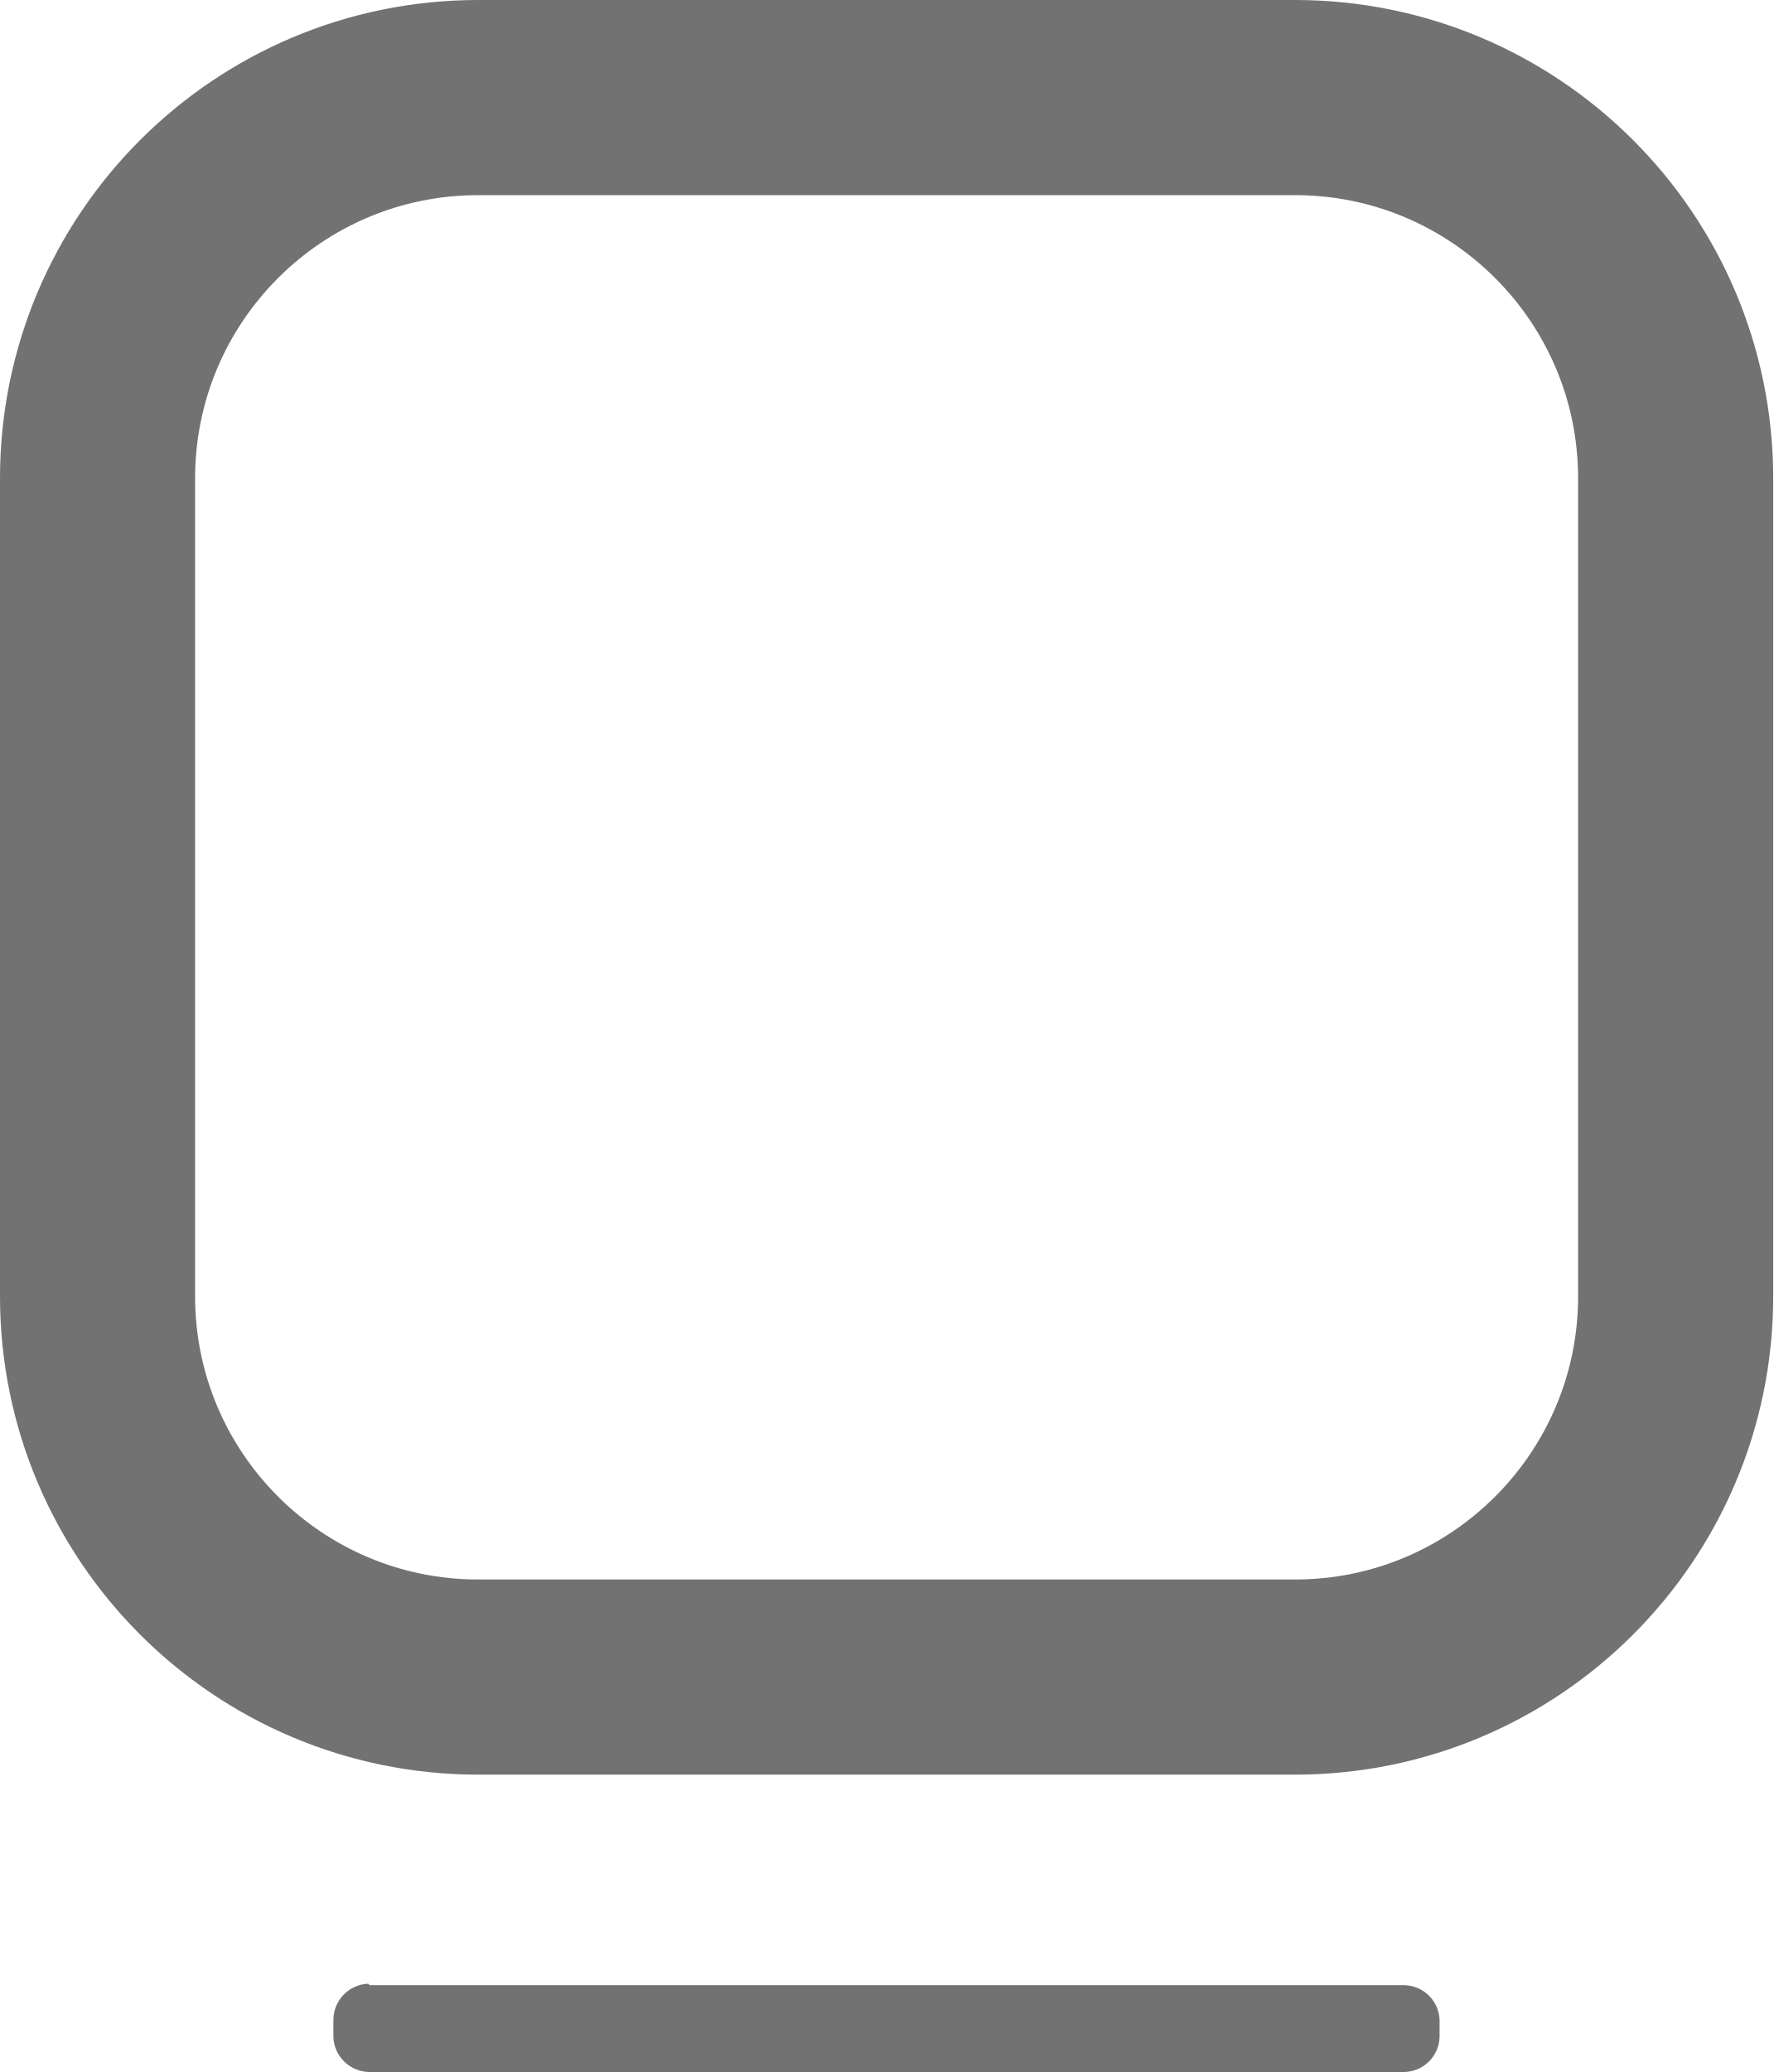
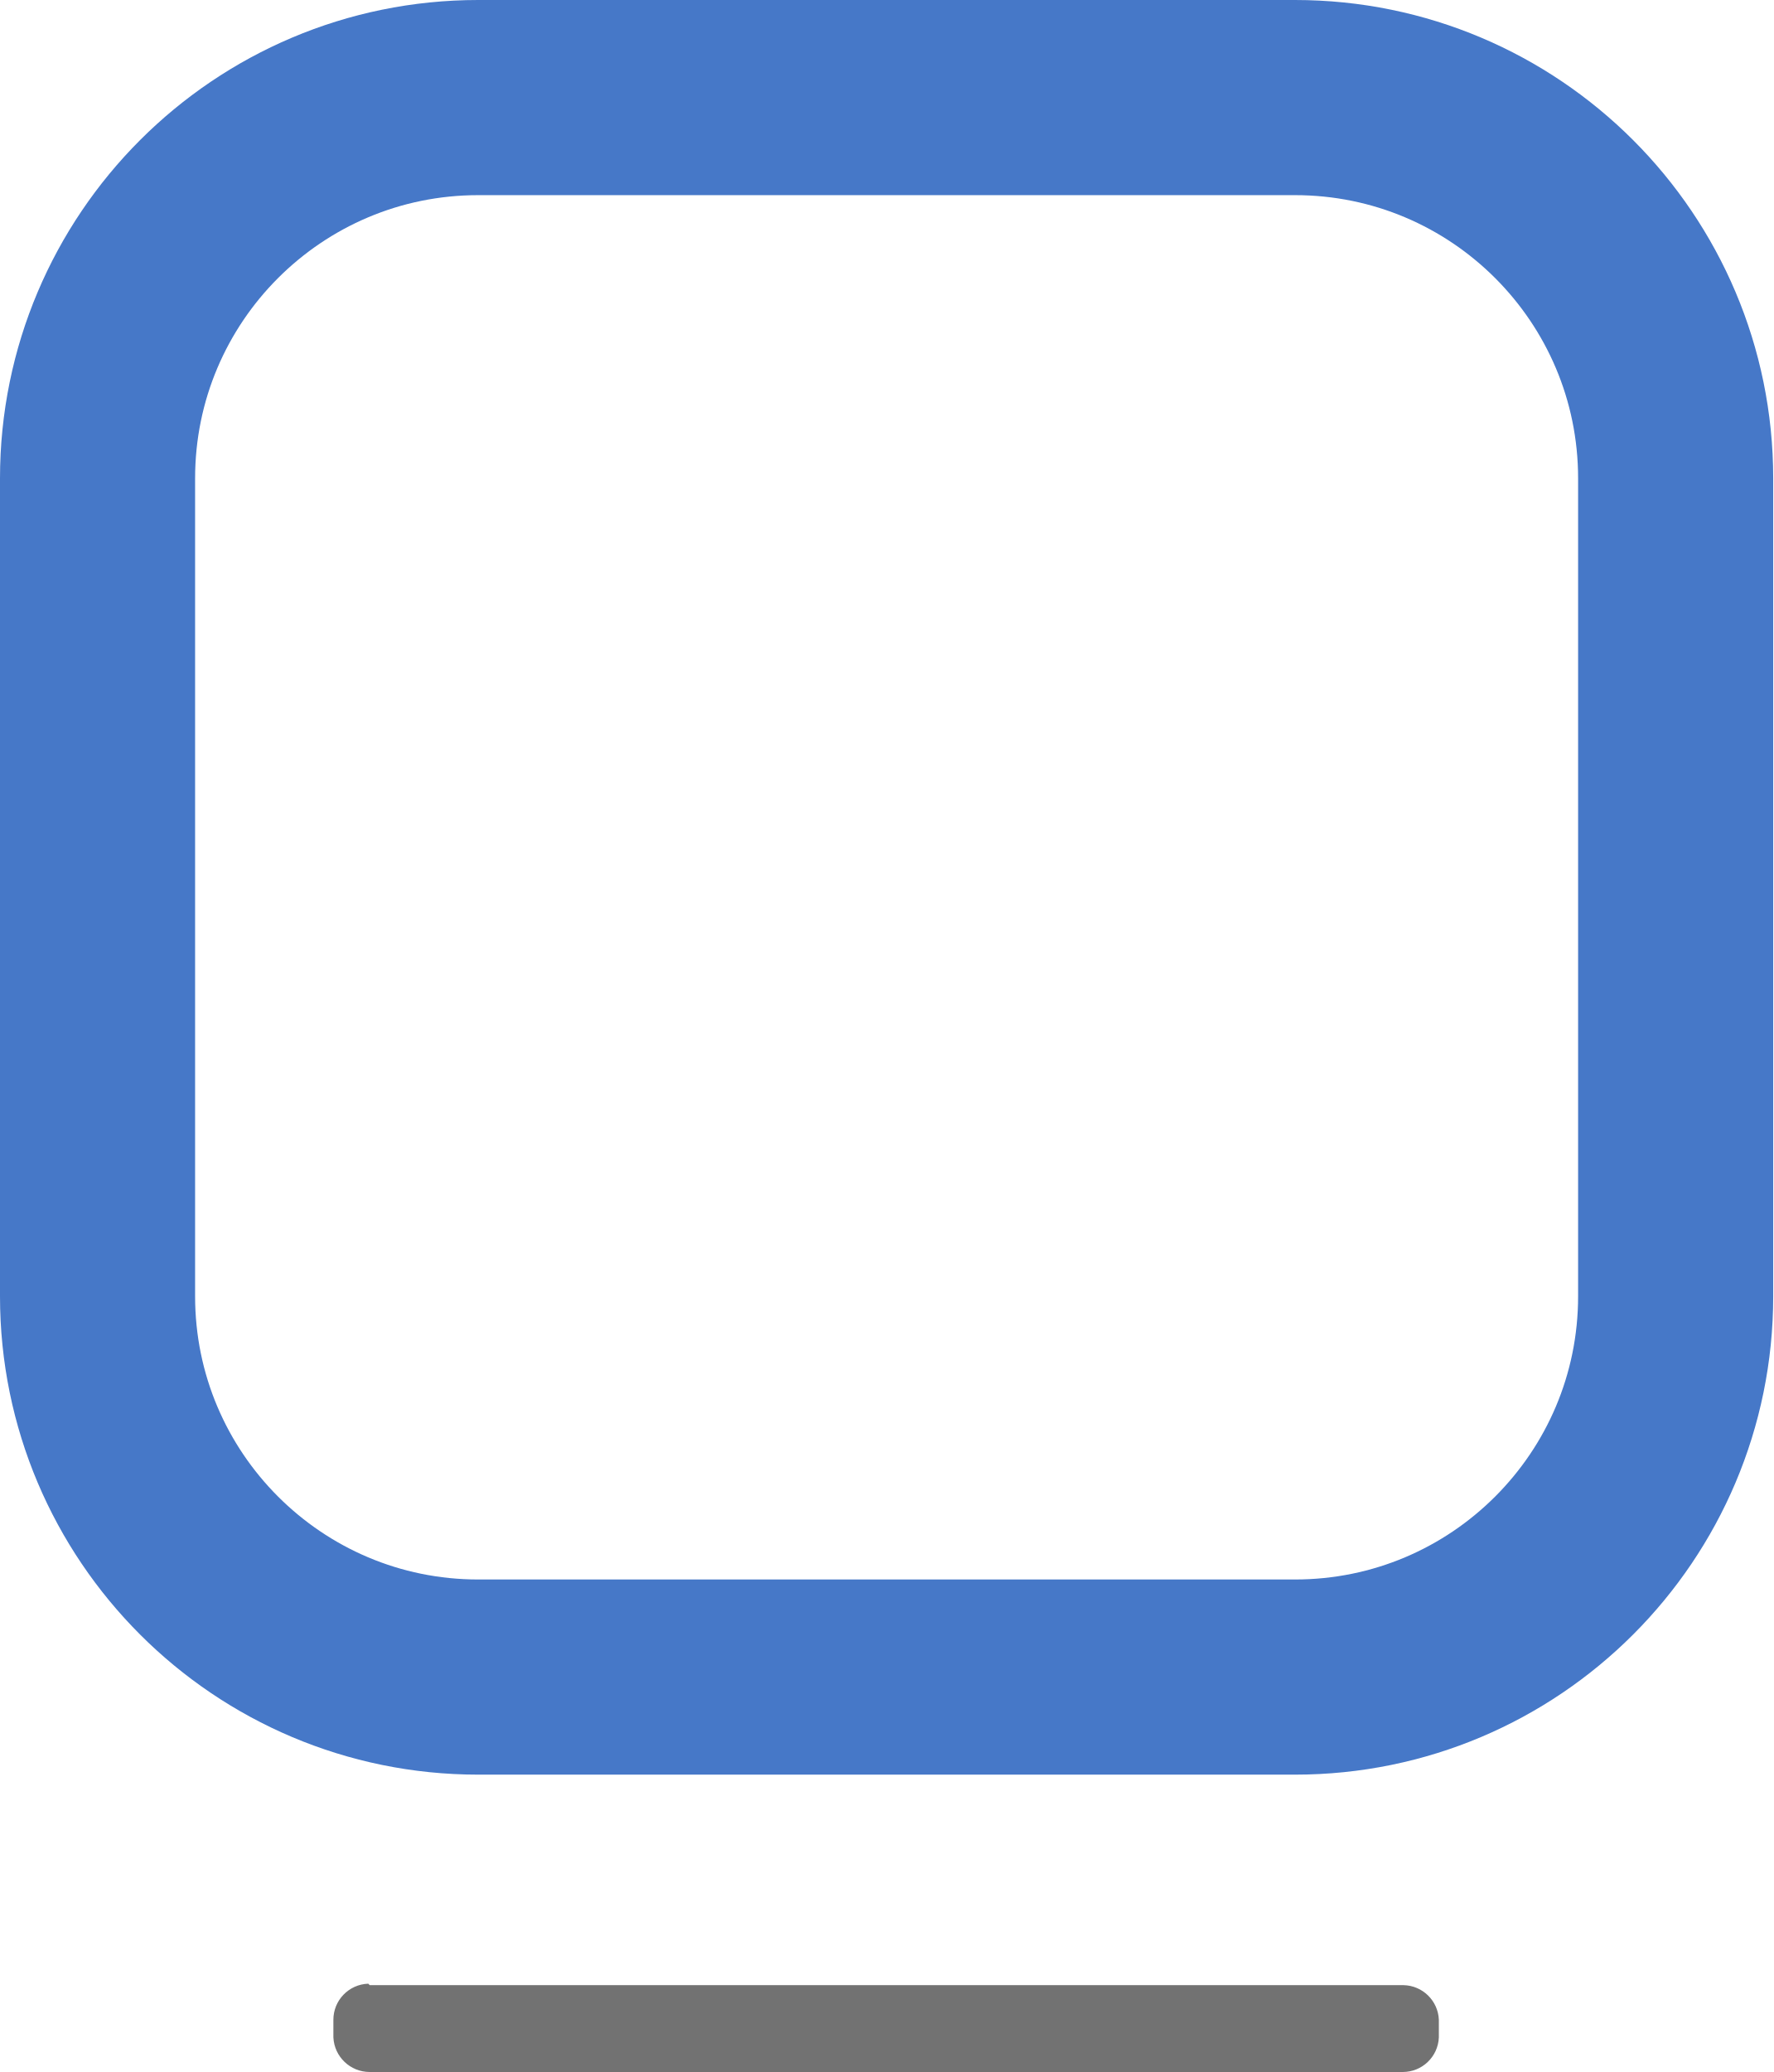
<svg xmlns="http://www.w3.org/2000/svg" width="72.71" height="84.94" viewBox="0 0 72.71 84.94">
-   <rect x="4" y="4" width="64.71" height="64.75" rx="15.61" style="fill:none;stroke:#727272;stroke-miterlimit:10;stroke-width:8px" />
-   <path d="M28.35,86.44H70.74a1.48,1.48,0,0,1,1.48,1.42h0v.72A1.48,1.48,0,0,1,70.74,90H28.35a1.49,1.49,0,0,1-1.49-1.42h0v-.72a1.49,1.49,0,0,1,1.43-1.48Z" transform="translate(-13.19 -5.06)" style="fill:#727272" />
+   <rect x="4" y="4" width="64.71" height="64.75" rx="15.61" style="fill:none;stroke:#4678c8;stroke-miterlimit:10;stroke-width:8px" />
+   <path d="M15.16,81.38H57.55A1.48,1.48,0,0,1,59,82.8h0v.72a1.48,1.48,0,0,1-1.48,1.42H15.16a1.49,1.49,0,0,1-1.49-1.42h0V82.8a1.48,1.48,0,0,1,1.43-1.48Z" style="fill:#727272" />
</svg>
